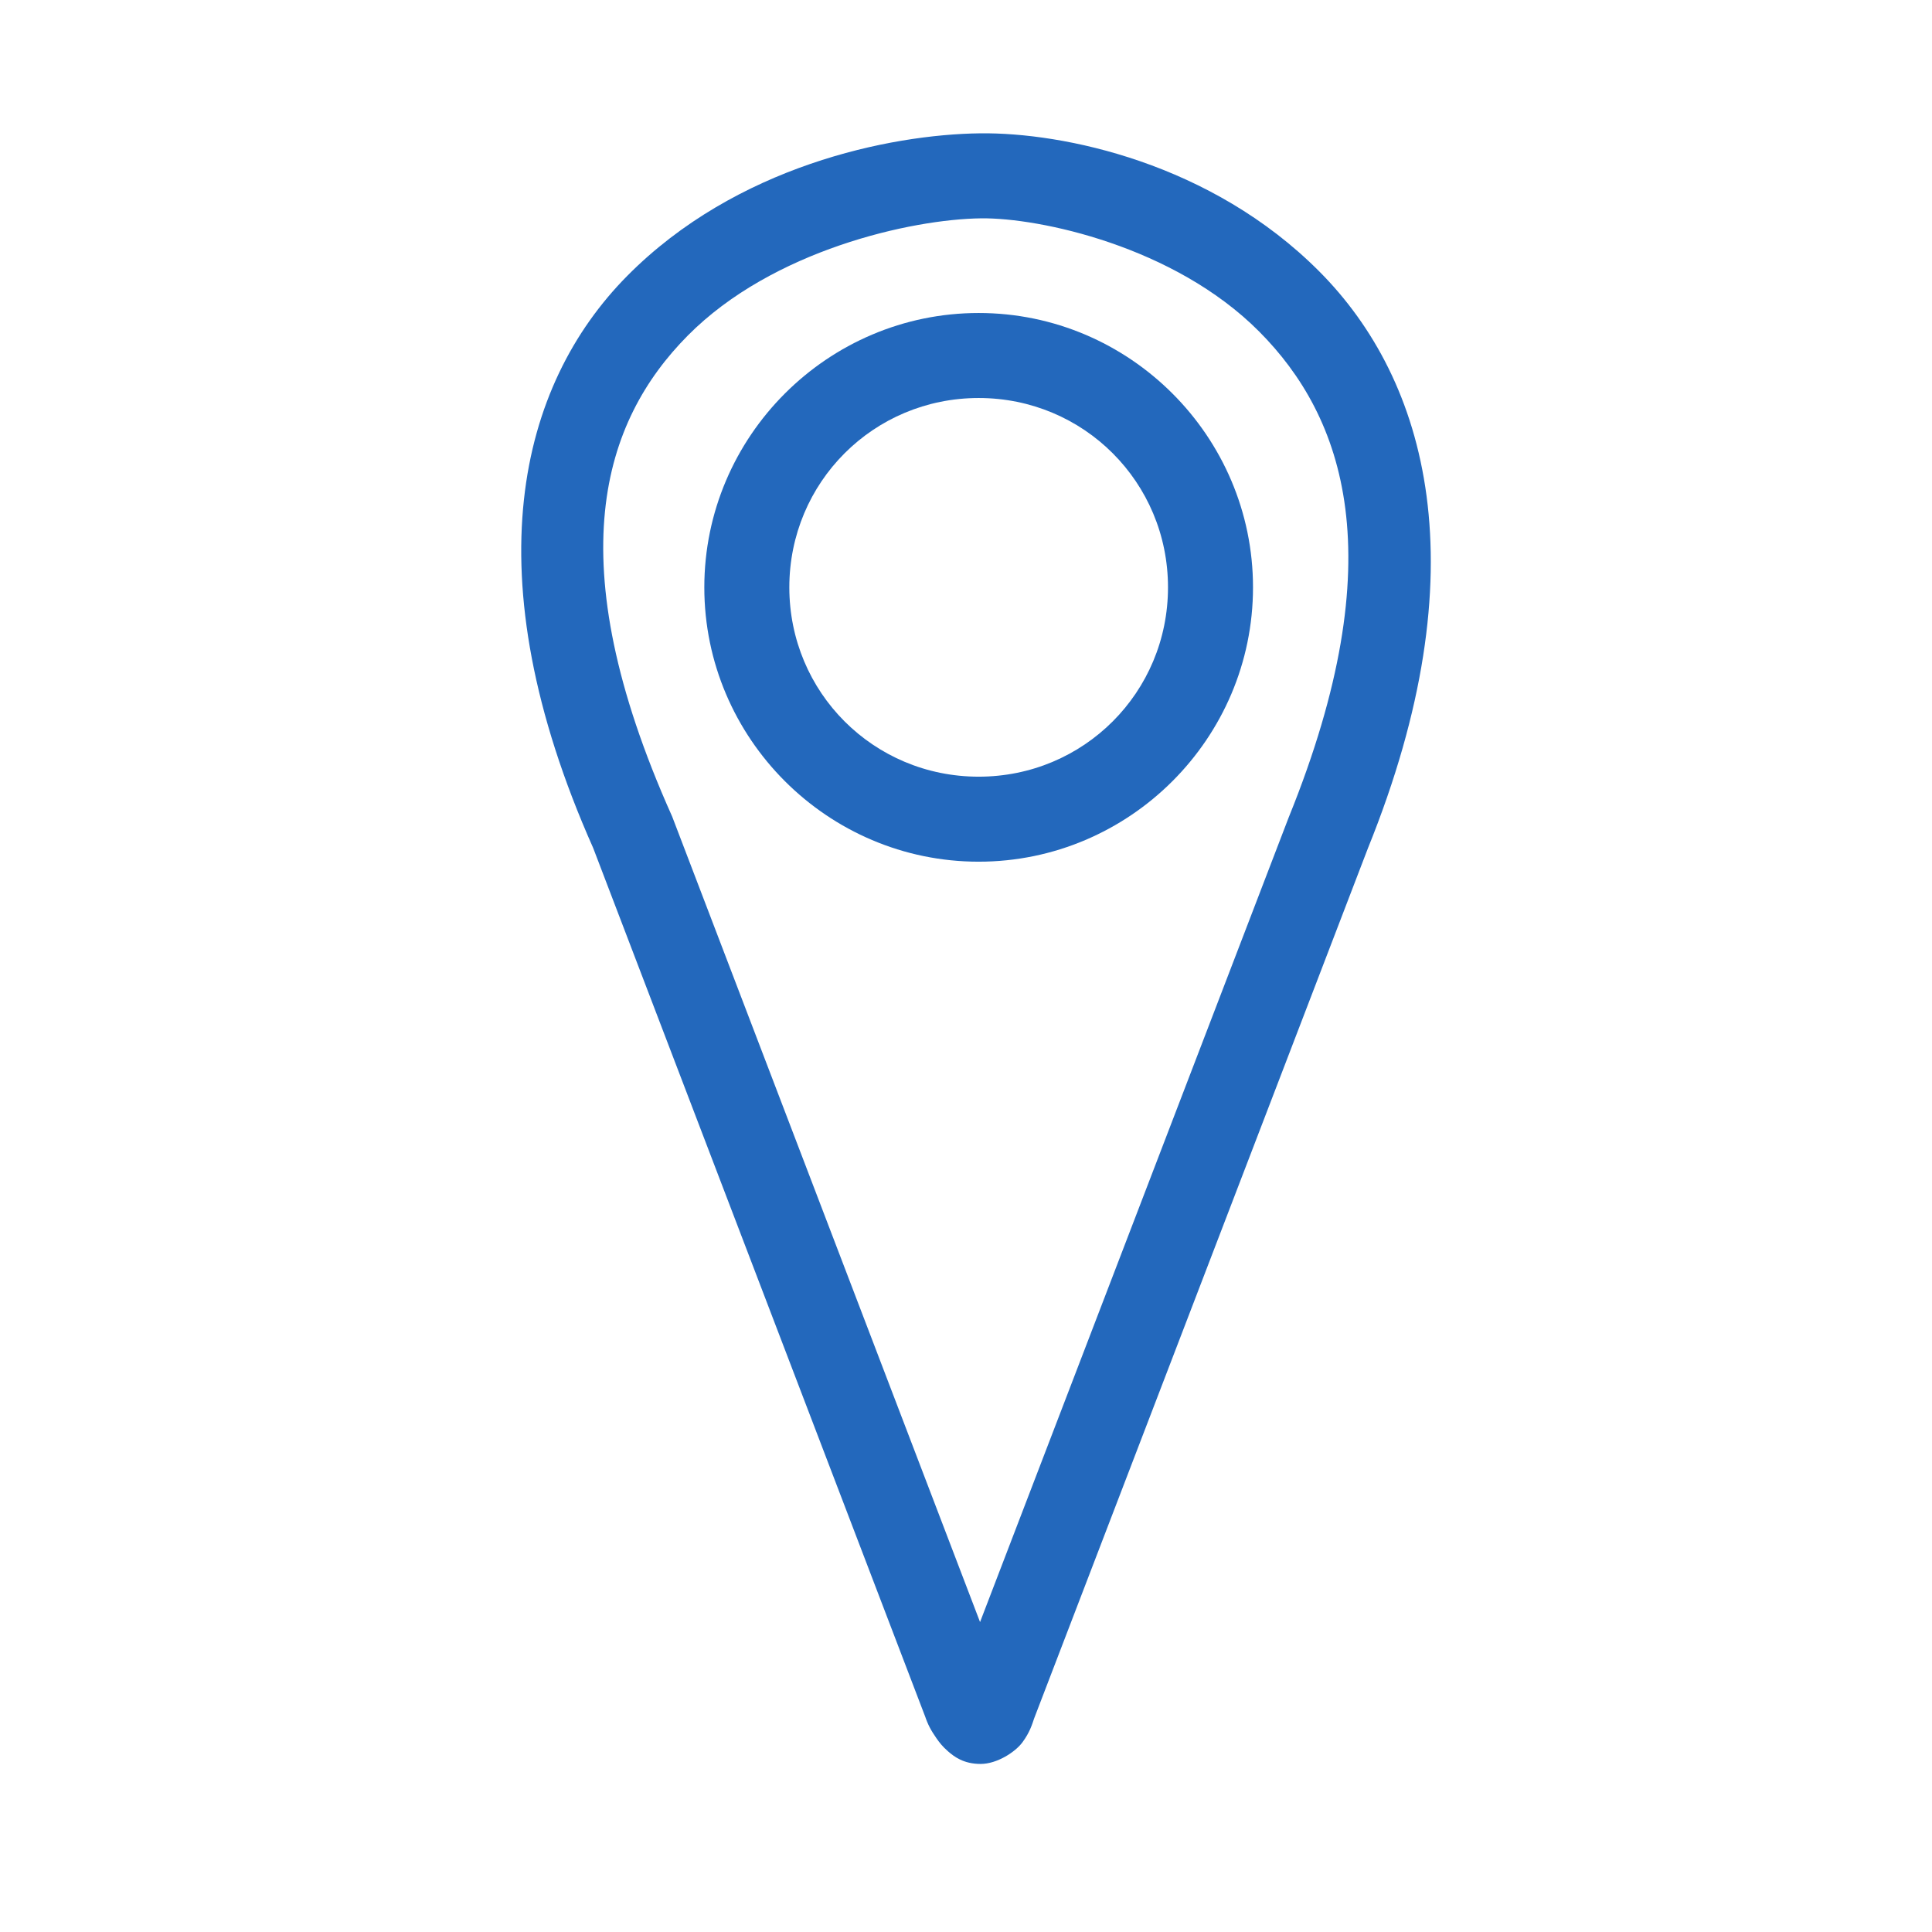
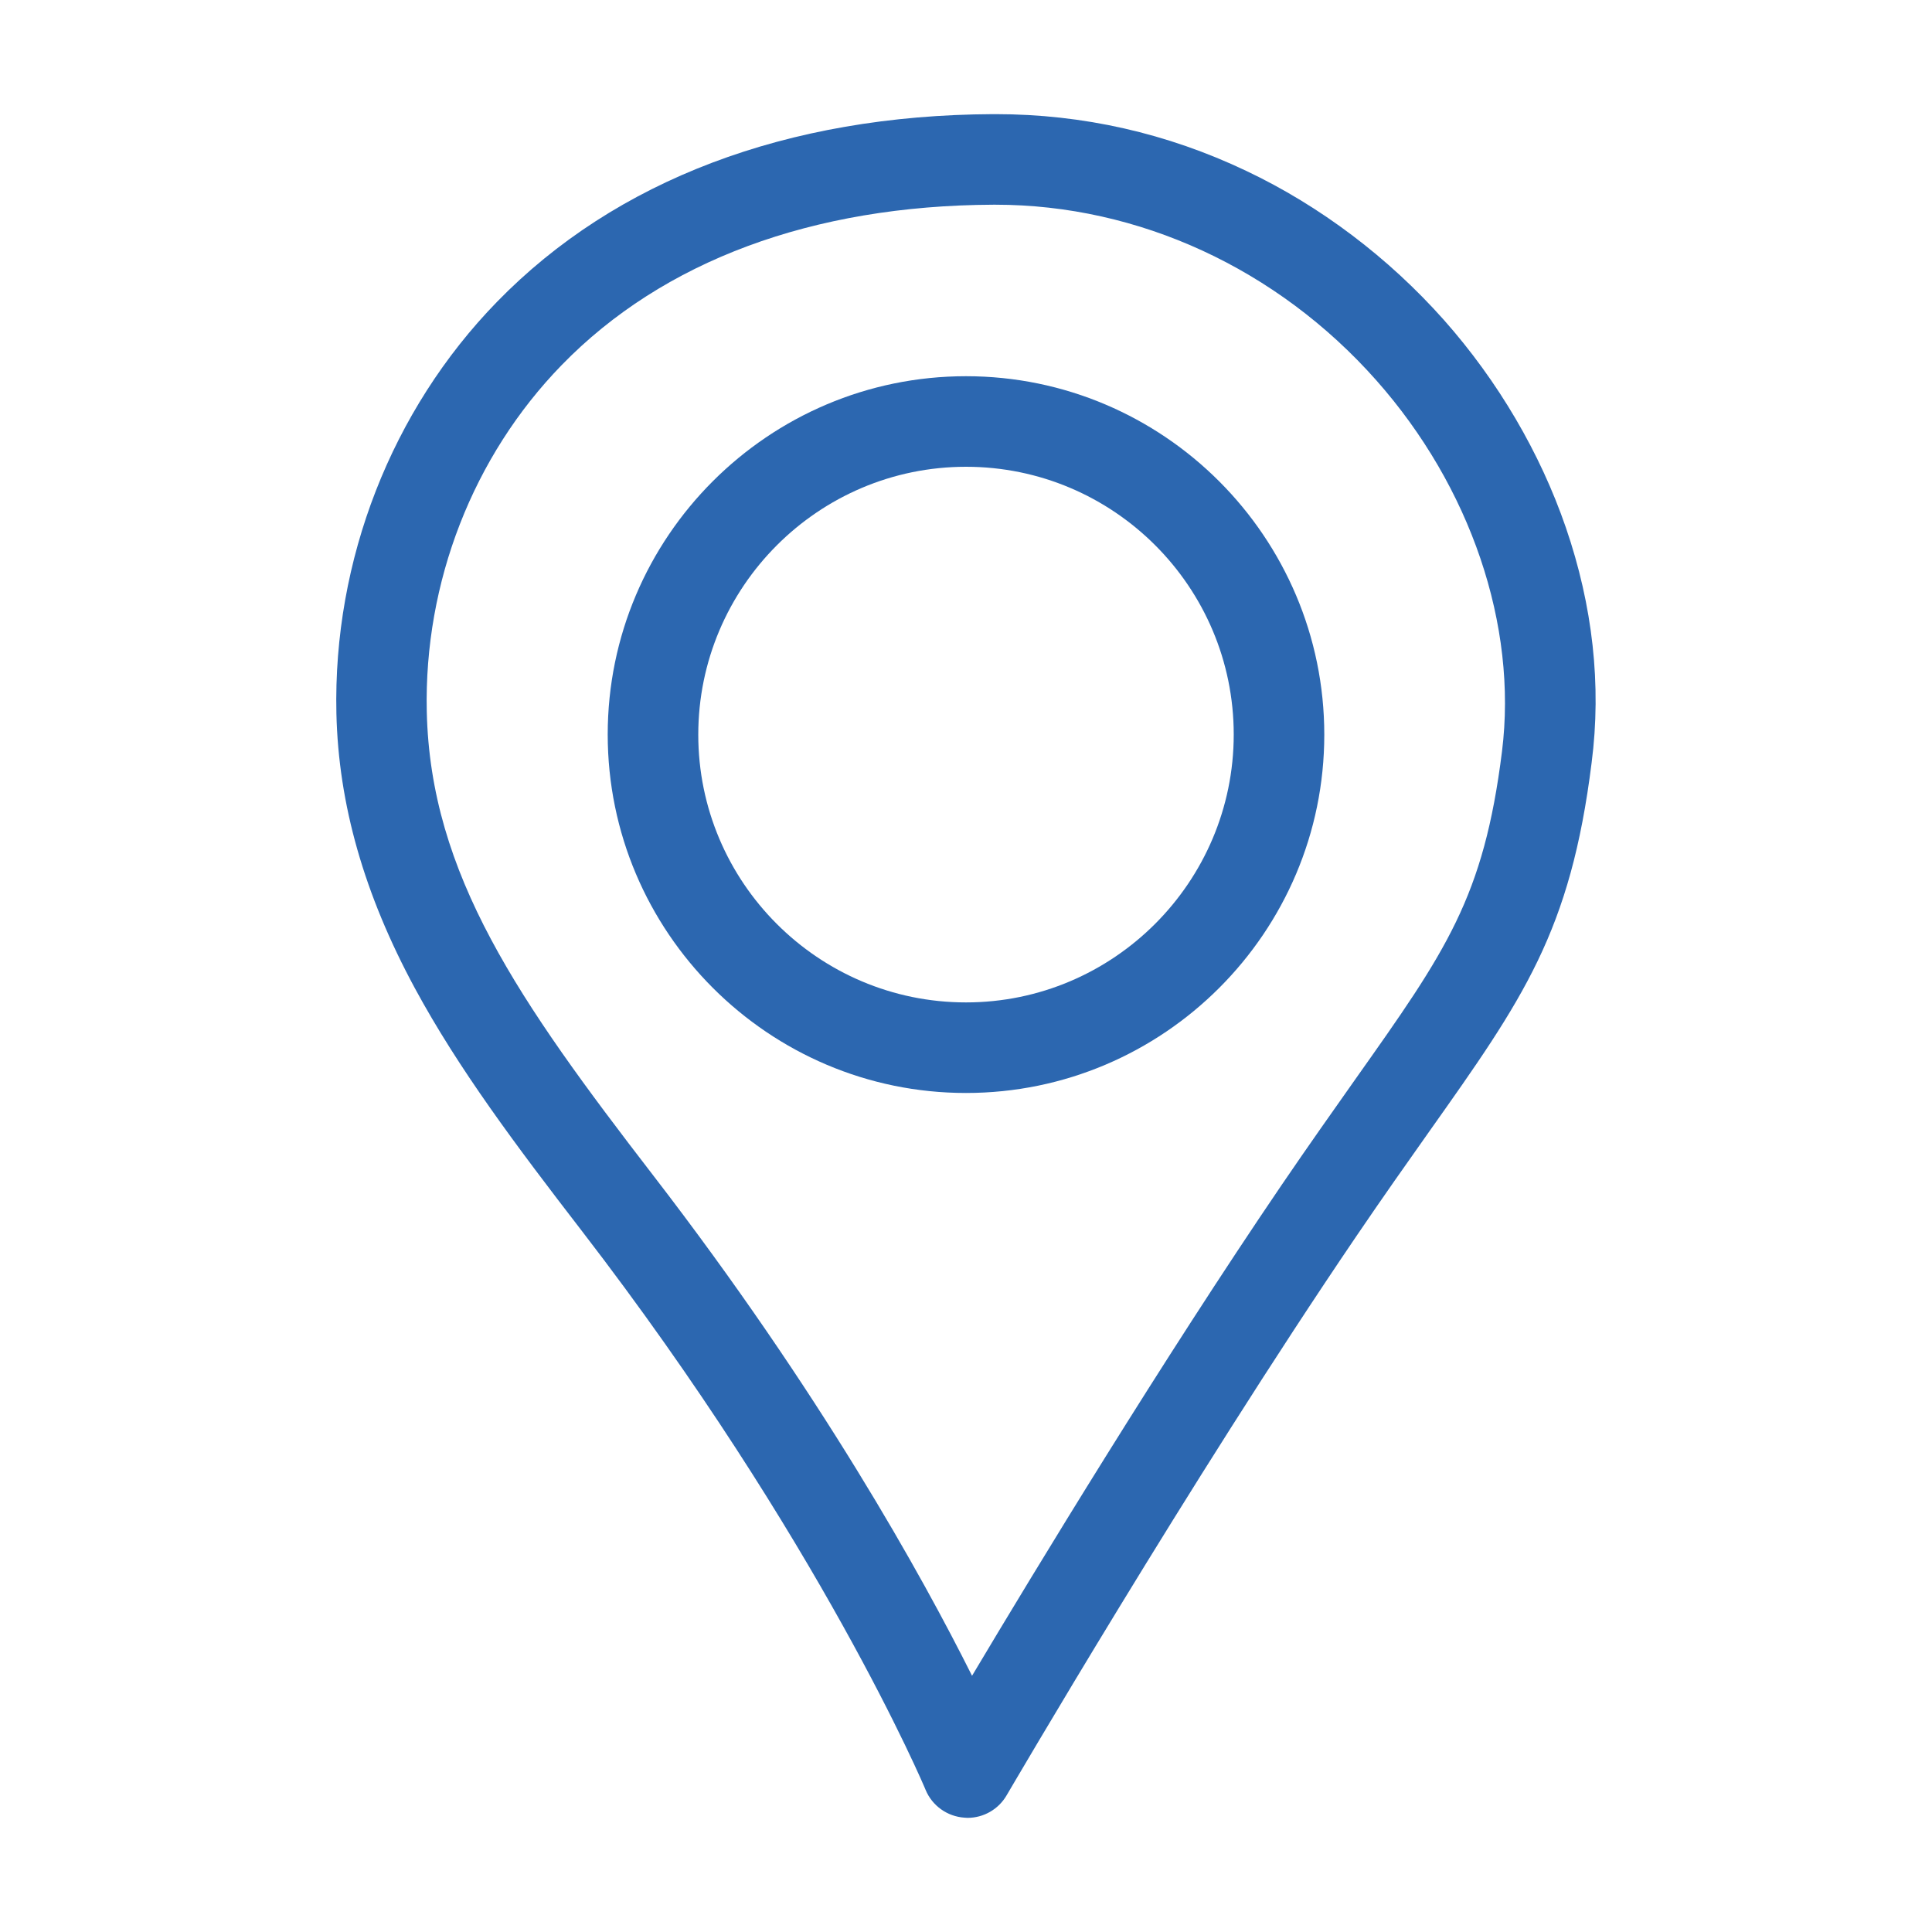
- <svg xmlns="http://www.w3.org/2000/svg" version="1.1" x="0px" y="0px" viewBox="-140 -40 500 500" style="enable-background:new 0 0 500 500;" id="svg3715">
-   <defs id="defs3719" />
-   <path style="color:#000000;font-style:normal;font-variant:normal;font-weight:normal;font-stretch:normal;font-size:medium;line-height:normal;font-family:sans-serif;font-variant-ligatures:normal;font-variant-position:normal;font-variant-caps:normal;font-variant-numeric:normal;font-variant-alternates:normal;font-feature-settings:normal;text-indent:0;text-align:start;text-decoration:none;text-decoration-line:none;text-decoration-style:solid;text-decoration-color:#000000;letter-spacing:normal;word-spacing:normal;text-transform:none;writing-mode:lr-tb;direction:ltr;text-orientation:mixed;dominant-baseline:auto;baseline-shift:baseline;text-anchor:start;white-space:normal;shape-padding:0;clip-rule:nonzero;display:inline;overflow:visible;visibility:visible;opacity:1;isolation:auto;mix-blend-mode:normal;color-interpolation:sRGB;color-interpolation-filters:linearRGB;solid-color:#000000;solid-opacity:1;vector-effect:none;fill:#2368bc;fill-opacity:1;fill-rule:nonzero;stroke:none;stroke-width:22px;stroke-linecap:butt;stroke-linejoin:miter;stroke-miterlimit:10;stroke-dasharray:none;stroke-dashoffset:0;stroke-opacity:1;color-rendering:auto;image-rendering:auto;shape-rendering:auto;text-rendering:auto;enable-background:accumulate" d="M 113.645,-5.495 C 90.186,-5.213 50.415,3.03 22.337,31.389 -5.67,59.676 -18.057,108.485 13.515,179.462 l 85.988,224.971 -0.16,-0.449 c 0.777,2.331 1.563,3.8 3.008,5.873 0.722,1.037 1.558,2.151 3.047,3.428 1.489,1.277 3.915,3.221 8.381,3.221 4.239,0 8.978,-3.075 10.844,-5.619 1.866,-2.544 2.452,-4.484 3.092,-6.402 l -0.166,0.461 86.5,-225.5 -0.074,0.189 C 243.262,107.319 229.454,58.402 201.45,30.266 173.446,2.131 135.136,-5.754 113.645,-5.495 Z m 0.266,22 c 15.01,-0.181 49.95,7.184 71.945,29.283 21.996,22.099 34.938,58.402 7.727,125.588 l -0.039,0.094 -79.908,208.318 -79.691,-208.496 -0.125,-0.279 C 4.197,104.784 16.048,69.011 37.97,46.87 59.892,24.729 95.871,16.722 113.911,16.505 Z" id="path3711" />
-   <path style="color:#000000;font-style:normal;font-variant:normal;font-weight:normal;font-stretch:normal;font-size:medium;line-height:normal;font-family:sans-serif;font-variant-ligatures:normal;font-variant-position:normal;font-variant-caps:normal;font-variant-numeric:normal;font-variant-alternates:normal;font-feature-settings:normal;text-indent:0;text-align:start;text-decoration:none;text-decoration-line:none;text-decoration-style:solid;text-decoration-color:#000000;letter-spacing:normal;word-spacing:normal;text-transform:none;writing-mode:lr-tb;direction:ltr;text-orientation:mixed;dominant-baseline:auto;baseline-shift:baseline;text-anchor:start;white-space:normal;shape-padding:0;clip-rule:nonzero;display:inline;overflow:visible;visibility:visible;opacity:1;isolation:auto;mix-blend-mode:normal;color-interpolation:sRGB;color-interpolation-filters:linearRGB;solid-color:#000000;solid-opacity:1;vector-effect:none;fill:#2368bc;fill-opacity:1;fill-rule:nonzero;stroke:none;stroke-width:22px;stroke-linecap:butt;stroke-linejoin:miter;stroke-miterlimit:10;stroke-dasharray:none;stroke-dashoffset:0;stroke-opacity:1;color-rendering:auto;image-rendering:auto;shape-rendering:auto;text-rendering:auto;enable-background:accumulate" d="m 113.277,41.004 c -39.082,0 -71,31.918 -71,71 0,39.082 31.918,71 71,71 39.082,0 71,-31.918 71,-71 0,-39.082 -31.918,-71 -71,-71 z m 0,22 c 27.192,0 49,21.808 49,49 0,27.192 -21.808,49 -49,49 -27.192,0 -49,-21.808 -49,-49 0,-27.192 21.808,-49 49,-49 z" id="circle3713" />
+ <svg xmlns="http://www.w3.org/2000/svg" version="1.1" id="Ebene_1" x="0px" y="0px" viewBox="0 0 1024 1024" style="enable-background:new 0 0 1024 1024;" xml:space="preserve">
+   <style type="text/css">
+ 	.st0{fill:#2C67B0;}
+ </style>
+   <g>
+     <path class="st0" d="M829.9,279.5c-13.6-39.5-35.9-77.5-64.5-109.8c-29.4-33.1-65.6-60.5-104.8-79.1c-42-20-86.7-30.1-132.9-30.1   c-0.5,0-0.9,0-1.4,0C417.2,61,326.3,95.4,263.4,160c-55.9,57.4-86.9,136.9-85.1,218.1c1.1,48.2,14.7,95.9,41.6,145.7   c23.1,42.7,53.7,83.5,88.4,128.5c126.4,164.1,181.8,295,182.3,296.4c3.5,8.4,11.5,14.1,20.6,14.7c0.5,0,1.1,0.1,1.6,0.1   c8.5,0,16.4-4.5,20.7-11.9c1-1.6,96.6-165.7,185.4-296.4c14.4-21.2,27.2-39.3,38.5-55.3c50-70.6,75-106,86.2-195.7   C848.9,363.1,844.2,321.1,829.9,279.5z M796.1,398.2c-9.7,77.7-29.6,105.8-77.8,173.9c-11.4,16.2-24.4,34.5-39.1,56.1   c-63.3,93.1-129.9,202.8-164,260c-26.4-52.8-80.5-150.4-168.9-265.1c-71.3-92.5-118.2-159.6-120.1-246   c-1.5-68.4,24.5-135.3,71.5-183.6c53.7-55.2,132.8-84.6,228.8-85c0.4,0,0.8,0,1.1,0c75.9,0,149.4,33.9,201.8,93   C779.5,258,804.4,331.5,796.1,398.2z" />
+     <path class="st0" d="M512,199.4c-104.7,0-189.9,85.2-189.9,189.9S407.3,579.3,512,579.3s189.9-85.2,189.9-189.9   S616.7,199.4,512,199.4z M512,531.3c-78.3,0-141.9-63.7-141.9-141.9S433.7,247.4,512,247.4c78.3,0,141.9,63.7,141.9,141.9   S590.2,531.3,512,531.3z" />
+   </g>
</svg>
